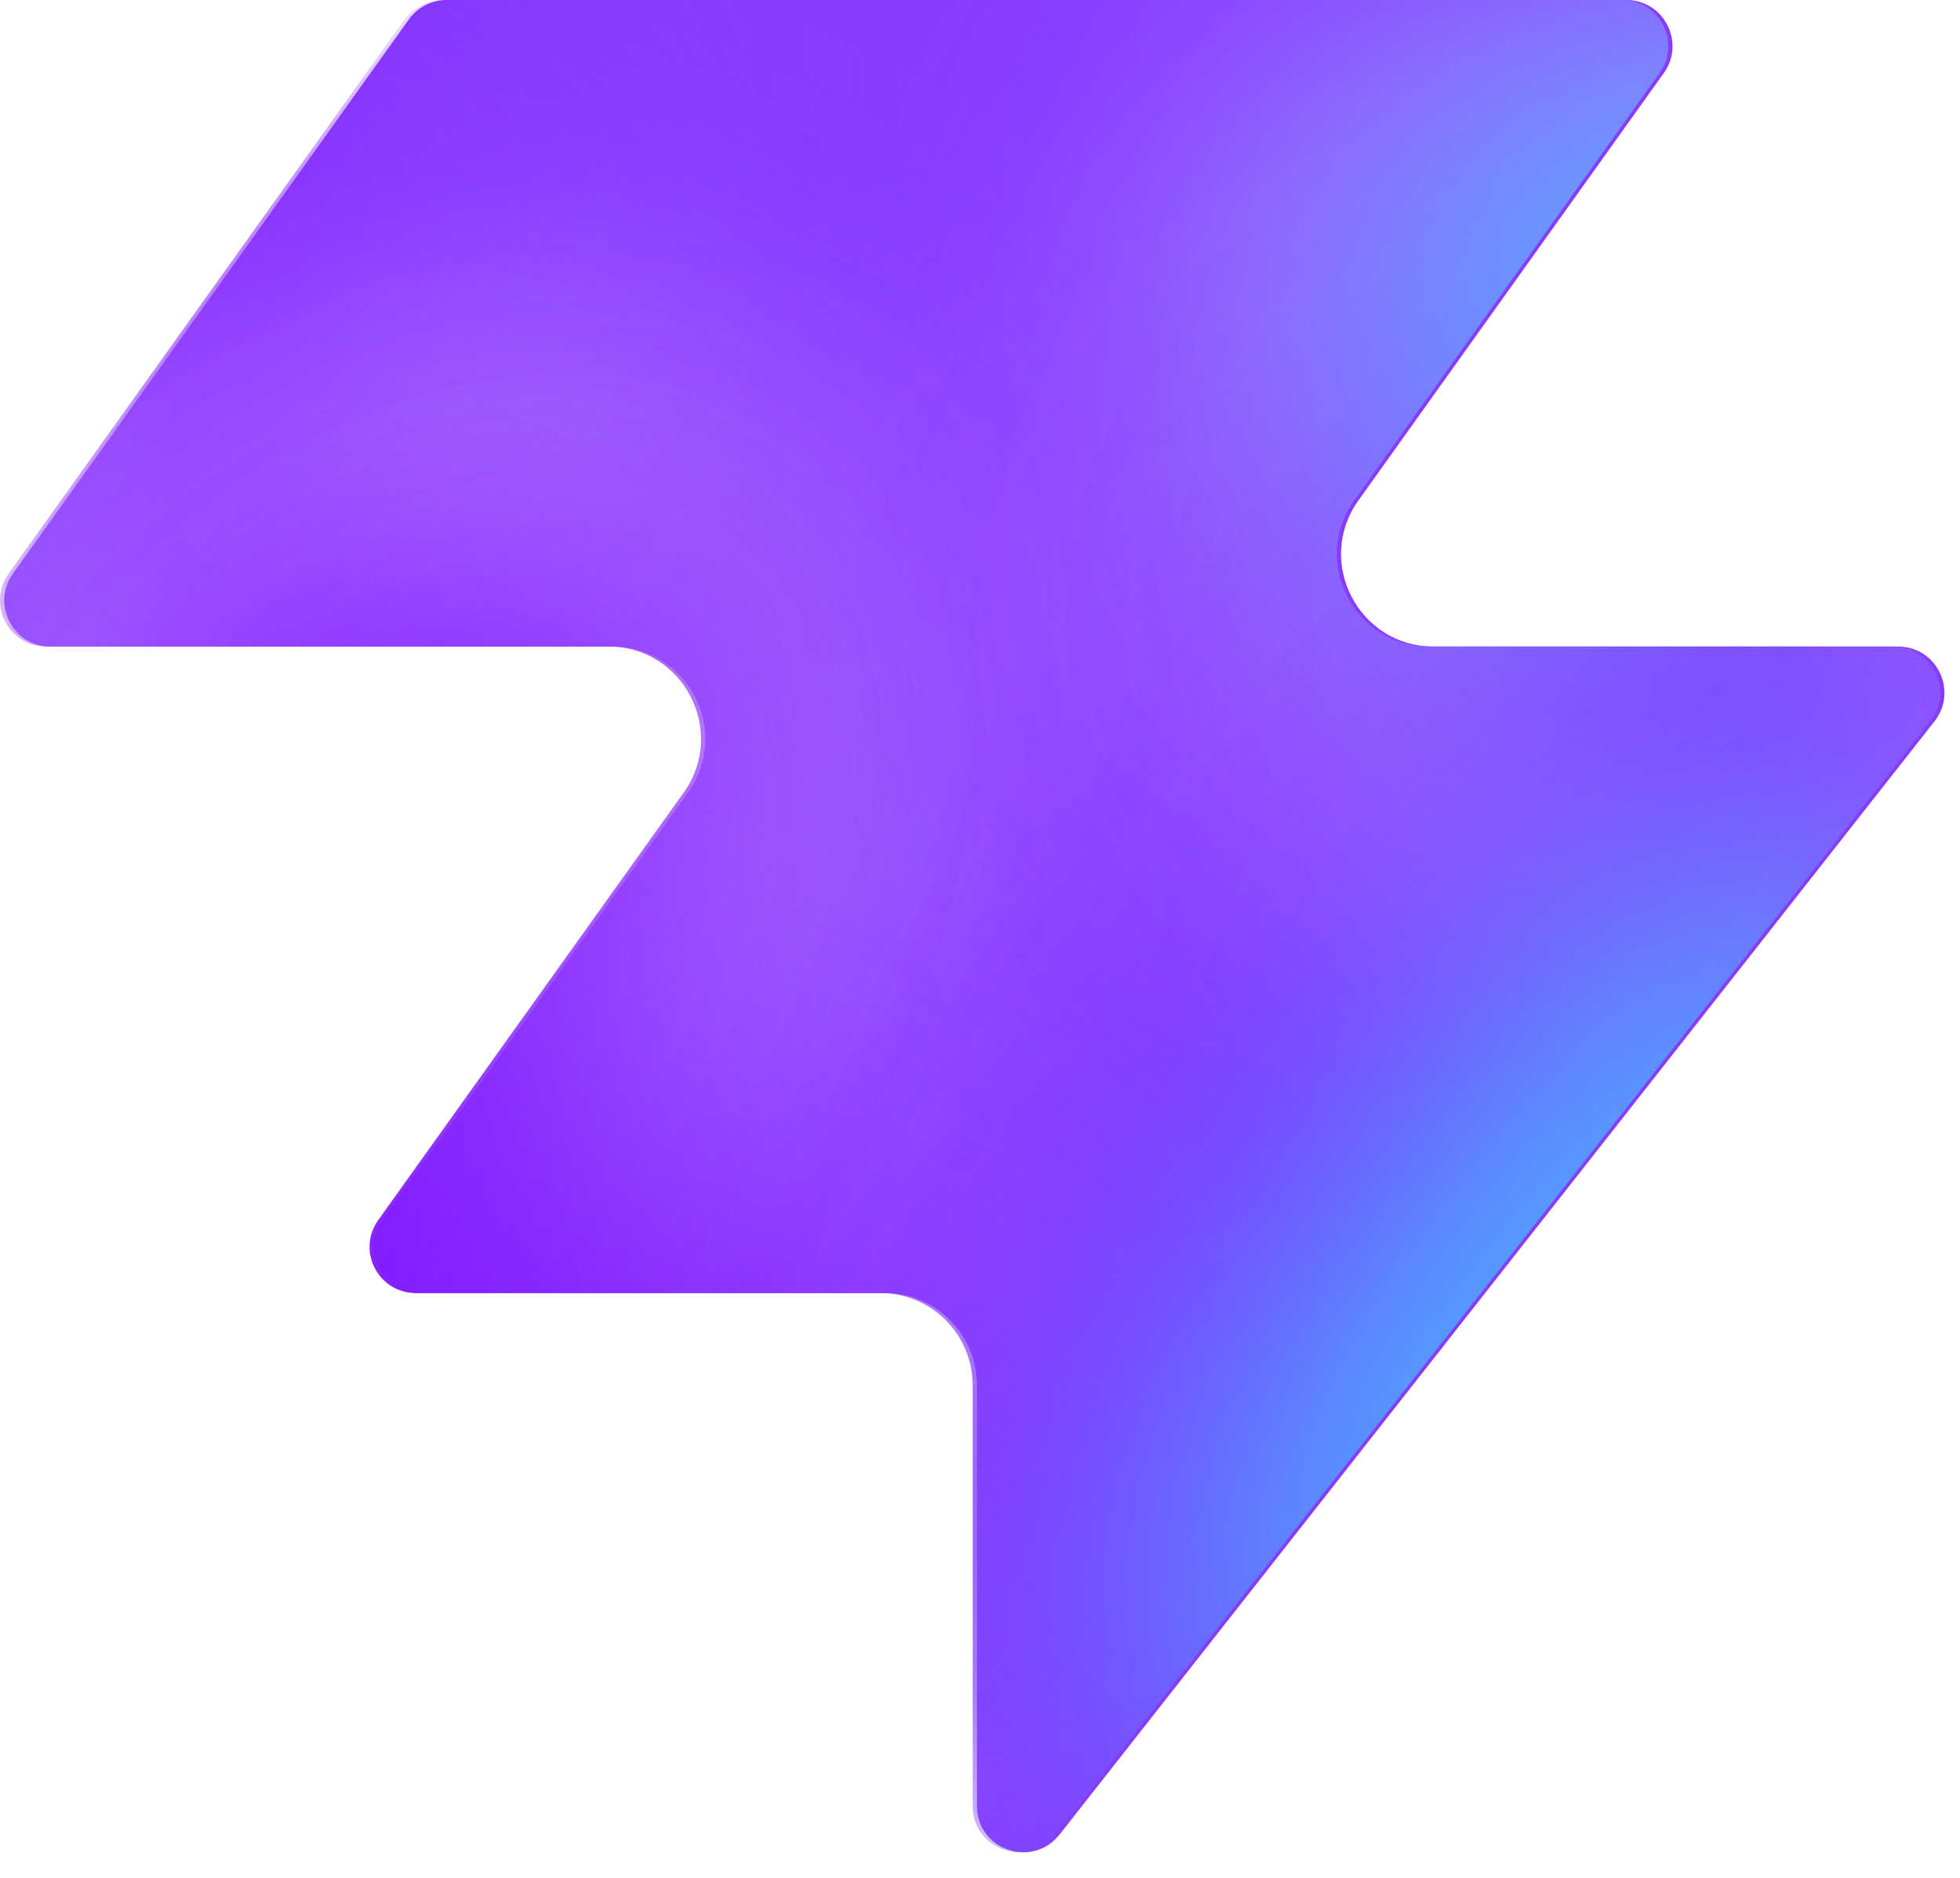
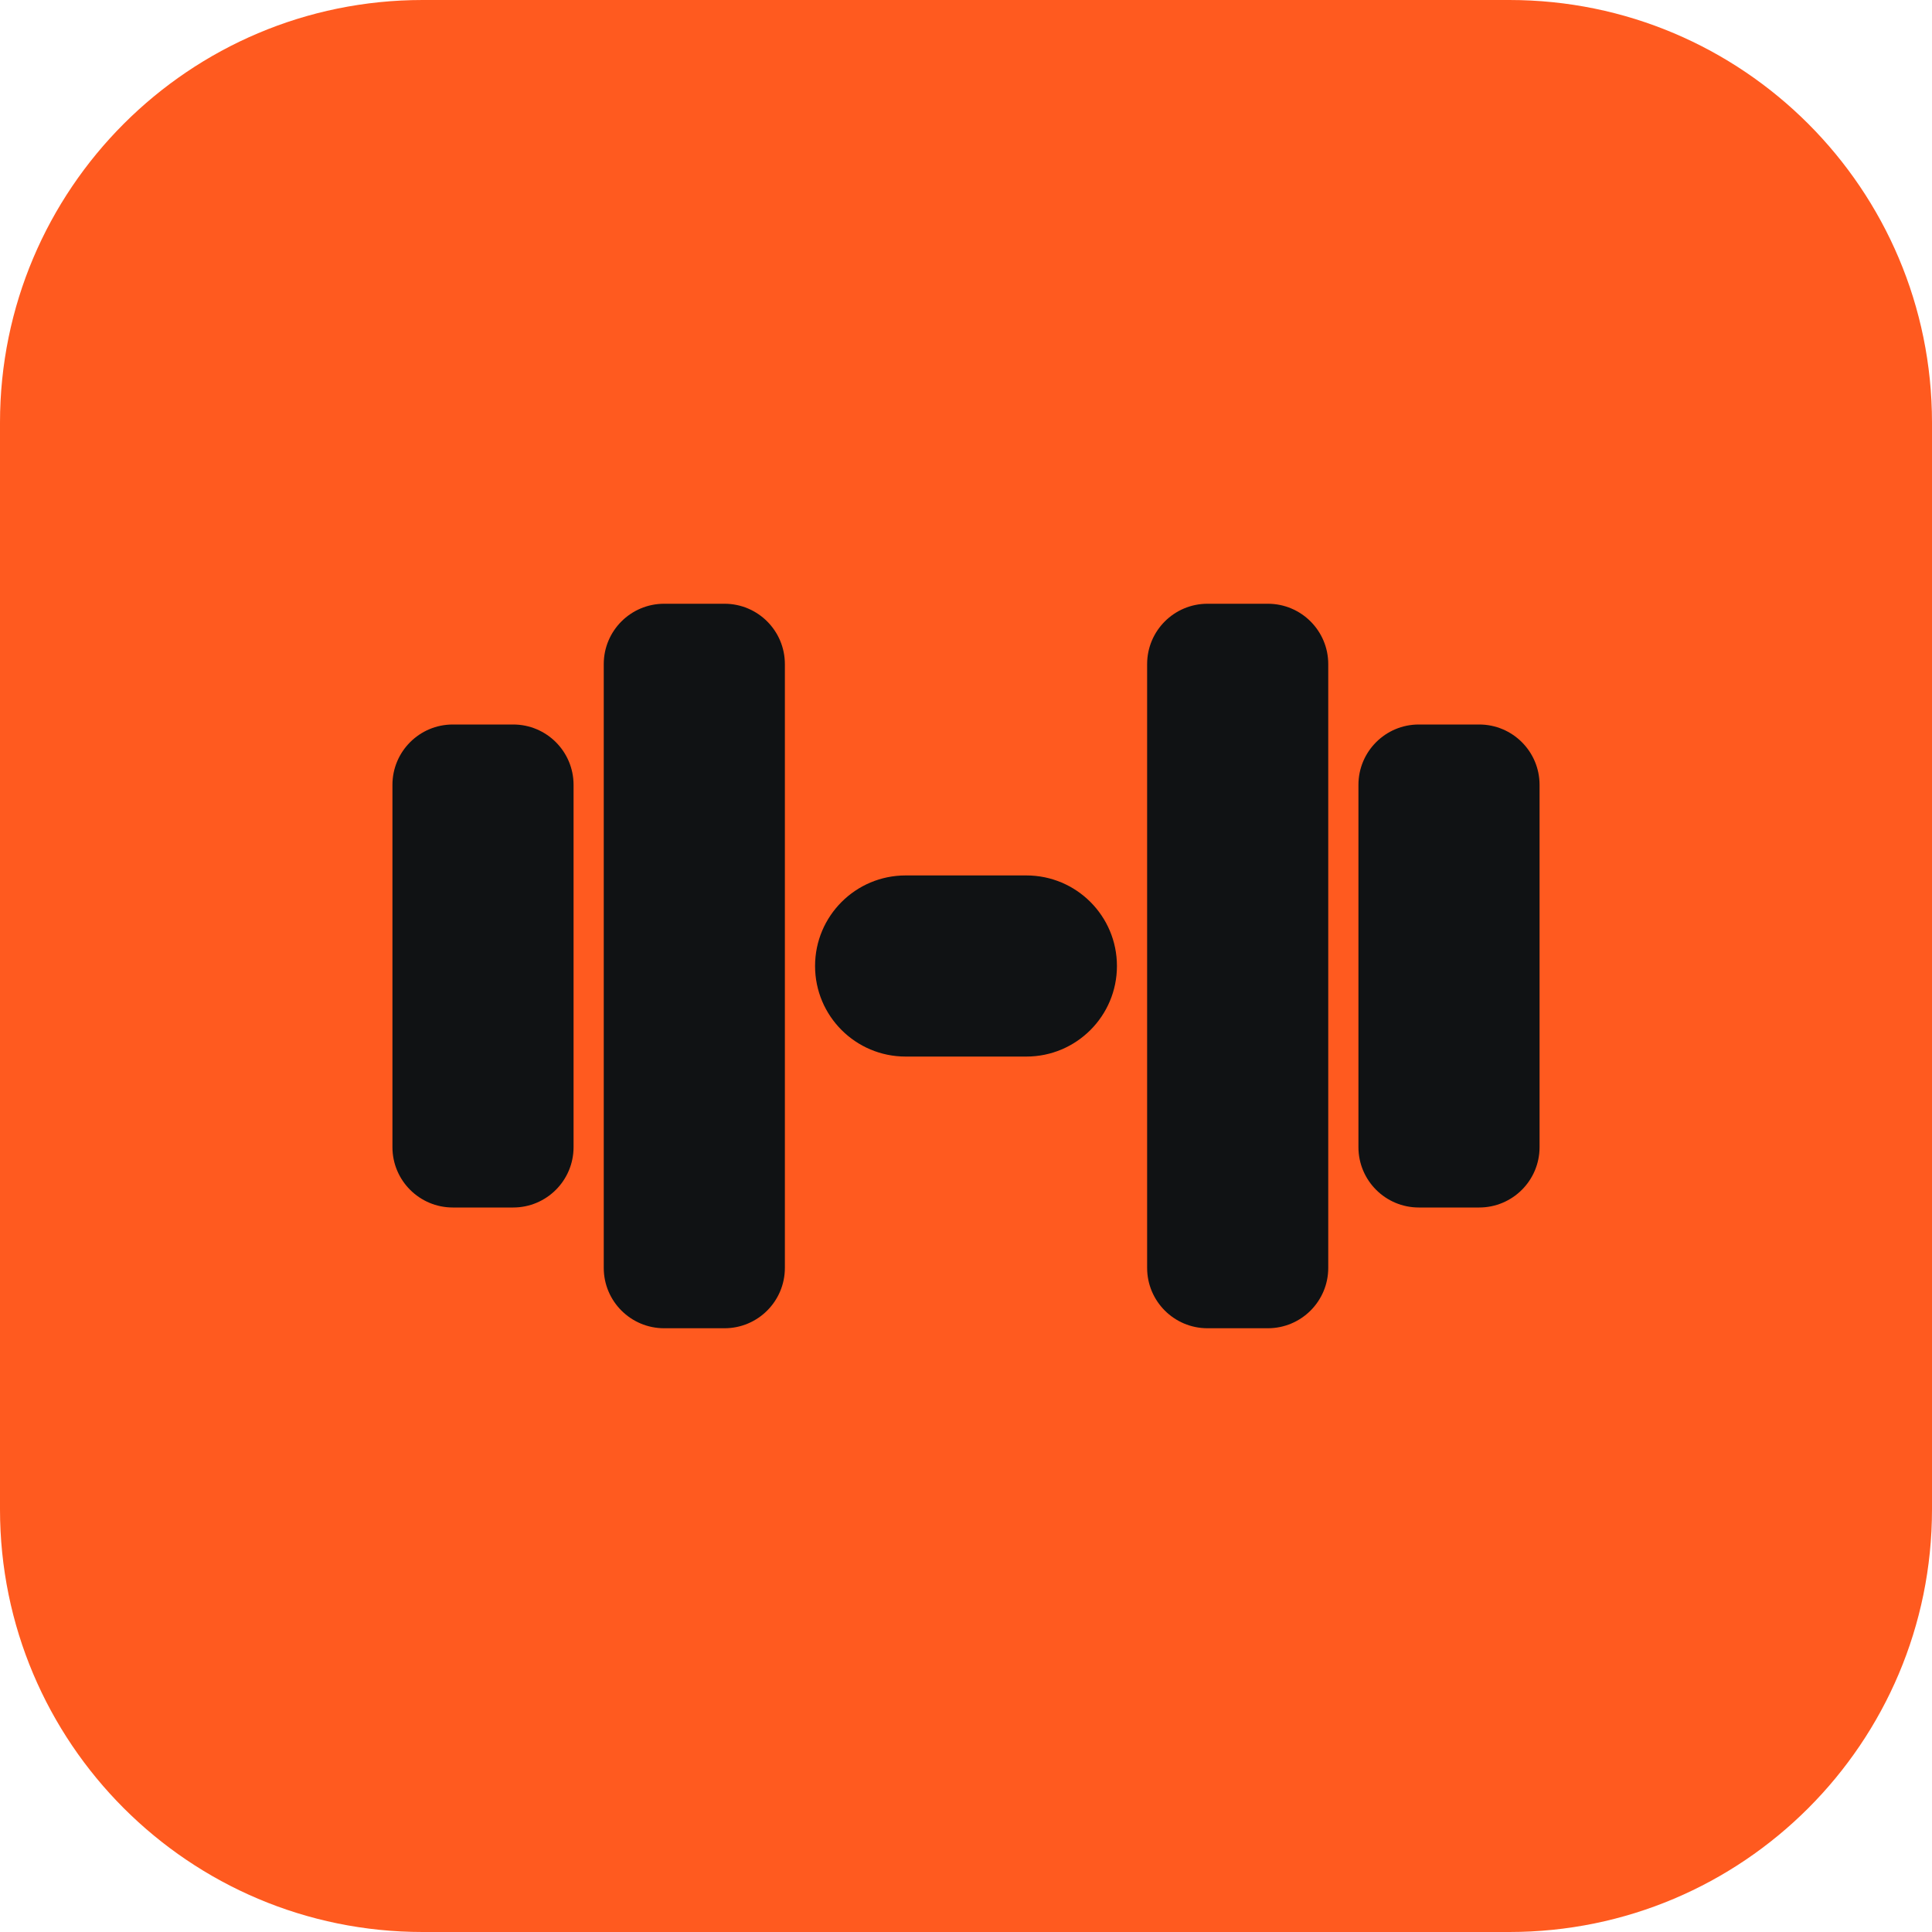
- <svg xmlns="http://www.w3.org/2000/svg" width="48" height="46" fill="none" viewBox="0 0 48 46">
-   <path fill="#863bff" d="M25.946 44.938c-.664.845-2.021.375-2.021-.698V33.937a2.26 2.26 0 0 0-2.262-2.262H10.287c-.92 0-1.456-1.04-.92-1.788l7.48-10.471c1.07-1.497 0-3.578-1.842-3.578H1.237c-.92 0-1.456-1.04-.92-1.788L10.013.474c.214-.297.556-.474.92-.474h28.894c.92 0 1.456 1.04.92 1.788l-7.48 10.471c-1.07 1.498 0 3.579 1.842 3.579h11.377c.943 0 1.473 1.088.89 1.83L25.947 44.94z" style="fill:#863bff;fill:color(display-p3 .525 .23 1);fill-opacity:1" />
-   <mask id="a" width="48" height="46" x="0" y="0" maskUnits="userSpaceOnUse" style="mask-type:alpha">
-     <path fill="#000" d="M25.842 44.938c-.664.844-2.021.375-2.021-.698V33.937a2.26 2.26 0 0 0-2.262-2.262H10.183c-.92 0-1.456-1.04-.92-1.788l7.48-10.471c1.07-1.498 0-3.579-1.842-3.579H1.133c-.92 0-1.456-1.04-.92-1.787L9.91.473c.214-.297.556-.474.92-.474h28.894c.92 0 1.456 1.04.92 1.788l-7.48 10.471c-1.07 1.498 0 3.578 1.842 3.578h11.377c.943 0 1.473 1.088.89 1.832L25.843 44.94z" style="fill:#000;fill-opacity:1" />
-   </mask>
-   <g mask="url(#a)">
-     <g filter="url(#b)">
-       <ellipse cx="5.508" cy="14.704" fill="#ede6ff" rx="5.508" ry="14.704" style="fill:#ede6ff;fill:color(display-p3 .927 .903 1);fill-opacity:1" transform="matrix(.00324 1 1 -.00324 -4.47 31.516)" />
-     </g>
-     <g filter="url(#c)">
-       <ellipse cx="10.399" cy="29.851" fill="#ede6ff" rx="10.399" ry="29.851" style="fill:#ede6ff;fill:color(display-p3 .927 .903 1);fill-opacity:1" transform="matrix(.00324 1 1 -.00324 -39.328 7.883)" />
-     </g>
-     <g filter="url(#d)">
-       <ellipse cx="5.508" cy="30.487" fill="#7e14ff" rx="5.508" ry="30.487" style="fill:#7e14ff;fill:color(display-p3 .492 .077 1);fill-opacity:1" transform="rotate(89.814 -25.913 -14.639)scale(1 -1)" />
-     </g>
-     <g filter="url(#e)">
-       <ellipse cx="5.508" cy="30.599" fill="#7e14ff" rx="5.508" ry="30.599" style="fill:#7e14ff;fill:color(display-p3 .492 .077 1);fill-opacity:1" transform="rotate(89.814 -32.644 -3.334)scale(1 -1)" />
-     </g>
-     <g filter="url(#f)">
-       <ellipse cx="5.508" cy="30.599" fill="#7e14ff" rx="5.508" ry="30.599" style="fill:#7e14ff;fill:color(display-p3 .492 .077 1);fill-opacity:1" transform="matrix(.00324 1 1 -.00324 -34.34 30.47)" />
-     </g>
-     <g filter="url(#g)">
-       <ellipse cx="14.072" cy="22.078" fill="#ede6ff" rx="14.072" ry="22.078" style="fill:#ede6ff;fill:color(display-p3 .927 .903 1);fill-opacity:1" transform="rotate(93.35 24.506 48.493)scale(-1 1)" />
-     </g>
-     <g filter="url(#h)">
-       <ellipse cx="3.47" cy="21.501" fill="#7e14ff" rx="3.47" ry="21.501" style="fill:#7e14ff;fill:color(display-p3 .492 .077 1);fill-opacity:1" transform="rotate(89.009 28.708 47.59)scale(-1 1)" />
-     </g>
-     <g filter="url(#i)">
-       <ellipse cx="3.47" cy="21.501" fill="#7e14ff" rx="3.47" ry="21.501" style="fill:#7e14ff;fill:color(display-p3 .492 .077 1);fill-opacity:1" transform="rotate(89.009 28.708 47.59)scale(-1 1)" />
-     </g>
-     <g filter="url(#j)">
-       <ellipse cx=".387" cy="8.972" fill="#7e14ff" rx="4.407" ry="29.108" style="fill:#7e14ff;fill:color(display-p3 .492 .077 1);fill-opacity:1" transform="rotate(39.51 .387 8.972)" />
-     </g>
-     <g filter="url(#k)">
-       <ellipse cx="47.523" cy="-6.092" fill="#7e14ff" rx="4.407" ry="29.108" style="fill:#7e14ff;fill:color(display-p3 .492 .077 1);fill-opacity:1" transform="rotate(37.892 47.523 -6.092)" />
-     </g>
-     <g filter="url(#l)">
-       <ellipse cx="41.412" cy="6.333" fill="#47bfff" rx="5.971" ry="9.665" style="fill:#47bfff;fill:color(display-p3 .28 .748 1);fill-opacity:1" transform="rotate(37.892 41.412 6.333)" />
-     </g>
-     <g filter="url(#m)">
-       <ellipse cx="-1.879" cy="38.332" fill="#7e14ff" rx="4.407" ry="29.108" style="fill:#7e14ff;fill:color(display-p3 .492 .077 1);fill-opacity:1" transform="rotate(37.892 -1.88 38.332)" />
-     </g>
-     <g filter="url(#n)">
-       <ellipse cx="-1.879" cy="38.332" fill="#7e14ff" rx="4.407" ry="29.108" style="fill:#7e14ff;fill:color(display-p3 .492 .077 1);fill-opacity:1" transform="rotate(37.892 -1.88 38.332)" />
-     </g>
-     <g filter="url(#o)">
-       <ellipse cx="35.651" cy="29.907" fill="#7e14ff" rx="4.407" ry="29.108" style="fill:#7e14ff;fill:color(display-p3 .492 .077 1);fill-opacity:1" transform="rotate(37.892 35.651 29.907)" />
-     </g>
-     <g filter="url(#p)">
-       <ellipse cx="38.418" cy="32.4" fill="#47bfff" rx="5.971" ry="15.297" style="fill:#47bfff;fill:color(display-p3 .28 .748 1);fill-opacity:1" transform="rotate(37.892 38.418 32.4)" />
-     </g>
+ <svg xmlns="http://www.w3.org/2000/svg" width="64" height="64" viewBox="0 0 64 64">
+   <rect width="64" height="64" rx="14" fill="#FF5A1F" />
+   <g fill="#101214">
+     <rect x="13" y="24" width="6" height="16" rx="2" />
+     <rect x="20" y="20" width="6" height="24" rx="2" />
+     <rect x="27" y="29" width="10" height="6" rx="3" />
+     <rect x="38" y="20" width="6" height="24" rx="2" />
+     <rect x="45" y="24" width="6" height="16" rx="2" />
  </g>
-   <defs>
-     <filter id="b" width="60.045" height="41.654" x="-19.77" y="16.149" color-interpolation-filters="sRGB" filterUnits="userSpaceOnUse">
-       <feFlood flood-opacity="0" result="BackgroundImageFix" />
-       <feBlend in="SourceGraphic" in2="BackgroundImageFix" result="shape" />
-       <feGaussianBlur result="effect1_foregroundBlur_2002_17158" stdDeviation="7.659" />
-     </filter>
-     <filter id="c" width="90.34" height="51.437" x="-54.613" y="-7.533" color-interpolation-filters="sRGB" filterUnits="userSpaceOnUse">
-       <feFlood flood-opacity="0" result="BackgroundImageFix" />
-       <feBlend in="SourceGraphic" in2="BackgroundImageFix" result="shape" />
-       <feGaussianBlur result="effect1_foregroundBlur_2002_17158" stdDeviation="7.659" />
-     </filter>
-     <filter id="d" width="79.355" height="29.4" x="-49.64" y="2.03" color-interpolation-filters="sRGB" filterUnits="userSpaceOnUse">
-       <feFlood flood-opacity="0" result="BackgroundImageFix" />
-       <feBlend in="SourceGraphic" in2="BackgroundImageFix" result="shape" />
-       <feGaussianBlur result="effect1_foregroundBlur_2002_17158" stdDeviation="4.596" />
-     </filter>
-     <filter id="e" width="79.579" height="29.4" x="-45.045" y="20.029" color-interpolation-filters="sRGB" filterUnits="userSpaceOnUse">
-       <feFlood flood-opacity="0" result="BackgroundImageFix" />
-       <feBlend in="SourceGraphic" in2="BackgroundImageFix" result="shape" />
-       <feGaussianBlur result="effect1_foregroundBlur_2002_17158" stdDeviation="4.596" />
-     </filter>
-     <filter id="f" width="79.579" height="29.4" x="-43.513" y="21.178" color-interpolation-filters="sRGB" filterUnits="userSpaceOnUse">
-       <feFlood flood-opacity="0" result="BackgroundImageFix" />
-       <feBlend in="SourceGraphic" in2="BackgroundImageFix" result="shape" />
-       <feGaussianBlur result="effect1_foregroundBlur_2002_17158" stdDeviation="4.596" />
-     </filter>
-     <filter id="g" width="74.749" height="58.852" x="15.756" y="-17.901" color-interpolation-filters="sRGB" filterUnits="userSpaceOnUse">
-       <feFlood flood-opacity="0" result="BackgroundImageFix" />
-       <feBlend in="SourceGraphic" in2="BackgroundImageFix" result="shape" />
-       <feGaussianBlur result="effect1_foregroundBlur_2002_17158" stdDeviation="7.659" />
-     </filter>
-     <filter id="h" width="61.377" height="25.362" x="23.548" y="2.284" color-interpolation-filters="sRGB" filterUnits="userSpaceOnUse">
-       <feFlood flood-opacity="0" result="BackgroundImageFix" />
-       <feBlend in="SourceGraphic" in2="BackgroundImageFix" result="shape" />
-       <feGaussianBlur result="effect1_foregroundBlur_2002_17158" stdDeviation="4.596" />
-     </filter>
-     <filter id="i" width="61.377" height="25.362" x="23.548" y="2.284" color-interpolation-filters="sRGB" filterUnits="userSpaceOnUse">
-       <feFlood flood-opacity="0" result="BackgroundImageFix" />
-       <feBlend in="SourceGraphic" in2="BackgroundImageFix" result="shape" />
-       <feGaussianBlur result="effect1_foregroundBlur_2002_17158" stdDeviation="4.596" />
-     </filter>
-     <filter id="j" width="56.045" height="63.649" x="-27.636" y="-22.853" color-interpolation-filters="sRGB" filterUnits="userSpaceOnUse">
-       <feFlood flood-opacity="0" result="BackgroundImageFix" />
-       <feBlend in="SourceGraphic" in2="BackgroundImageFix" result="shape" />
-       <feGaussianBlur result="effect1_foregroundBlur_2002_17158" stdDeviation="4.596" />
-     </filter>
-     <filter id="k" width="54.814" height="64.646" x="20.116" y="-38.415" color-interpolation-filters="sRGB" filterUnits="userSpaceOnUse">
-       <feFlood flood-opacity="0" result="BackgroundImageFix" />
-       <feBlend in="SourceGraphic" in2="BackgroundImageFix" result="shape" />
-       <feGaussianBlur result="effect1_foregroundBlur_2002_17158" stdDeviation="4.596" />
-     </filter>
-     <filter id="l" width="33.541" height="35.313" x="24.641" y="-11.323" color-interpolation-filters="sRGB" filterUnits="userSpaceOnUse">
-       <feFlood flood-opacity="0" result="BackgroundImageFix" />
-       <feBlend in="SourceGraphic" in2="BackgroundImageFix" result="shape" />
-       <feGaussianBlur result="effect1_foregroundBlur_2002_17158" stdDeviation="4.596" />
-     </filter>
-     <filter id="m" width="54.814" height="64.646" x="-29.286" y="6.009" color-interpolation-filters="sRGB" filterUnits="userSpaceOnUse">
-       <feFlood flood-opacity="0" result="BackgroundImageFix" />
-       <feBlend in="SourceGraphic" in2="BackgroundImageFix" result="shape" />
-       <feGaussianBlur result="effect1_foregroundBlur_2002_17158" stdDeviation="4.596" />
-     </filter>
-     <filter id="n" width="54.814" height="64.646" x="-29.286" y="6.009" color-interpolation-filters="sRGB" filterUnits="userSpaceOnUse">
-       <feFlood flood-opacity="0" result="BackgroundImageFix" />
-       <feBlend in="SourceGraphic" in2="BackgroundImageFix" result="shape" />
-       <feGaussianBlur result="effect1_foregroundBlur_2002_17158" stdDeviation="4.596" />
-     </filter>
-     <filter id="o" width="54.814" height="64.646" x="8.244" y="-2.416" color-interpolation-filters="sRGB" filterUnits="userSpaceOnUse">
-       <feFlood flood-opacity="0" result="BackgroundImageFix" />
-       <feBlend in="SourceGraphic" in2="BackgroundImageFix" result="shape" />
-       <feGaussianBlur result="effect1_foregroundBlur_2002_17158" stdDeviation="4.596" />
-     </filter>
-     <filter id="p" width="39.409" height="43.623" x="18.713" y="10.588" color-interpolation-filters="sRGB" filterUnits="userSpaceOnUse">
-       <feFlood flood-opacity="0" result="BackgroundImageFix" />
-       <feBlend in="SourceGraphic" in2="BackgroundImageFix" result="shape" />
-       <feGaussianBlur result="effect1_foregroundBlur_2002_17158" stdDeviation="4.596" />
-     </filter>
-   </defs>
</svg>
